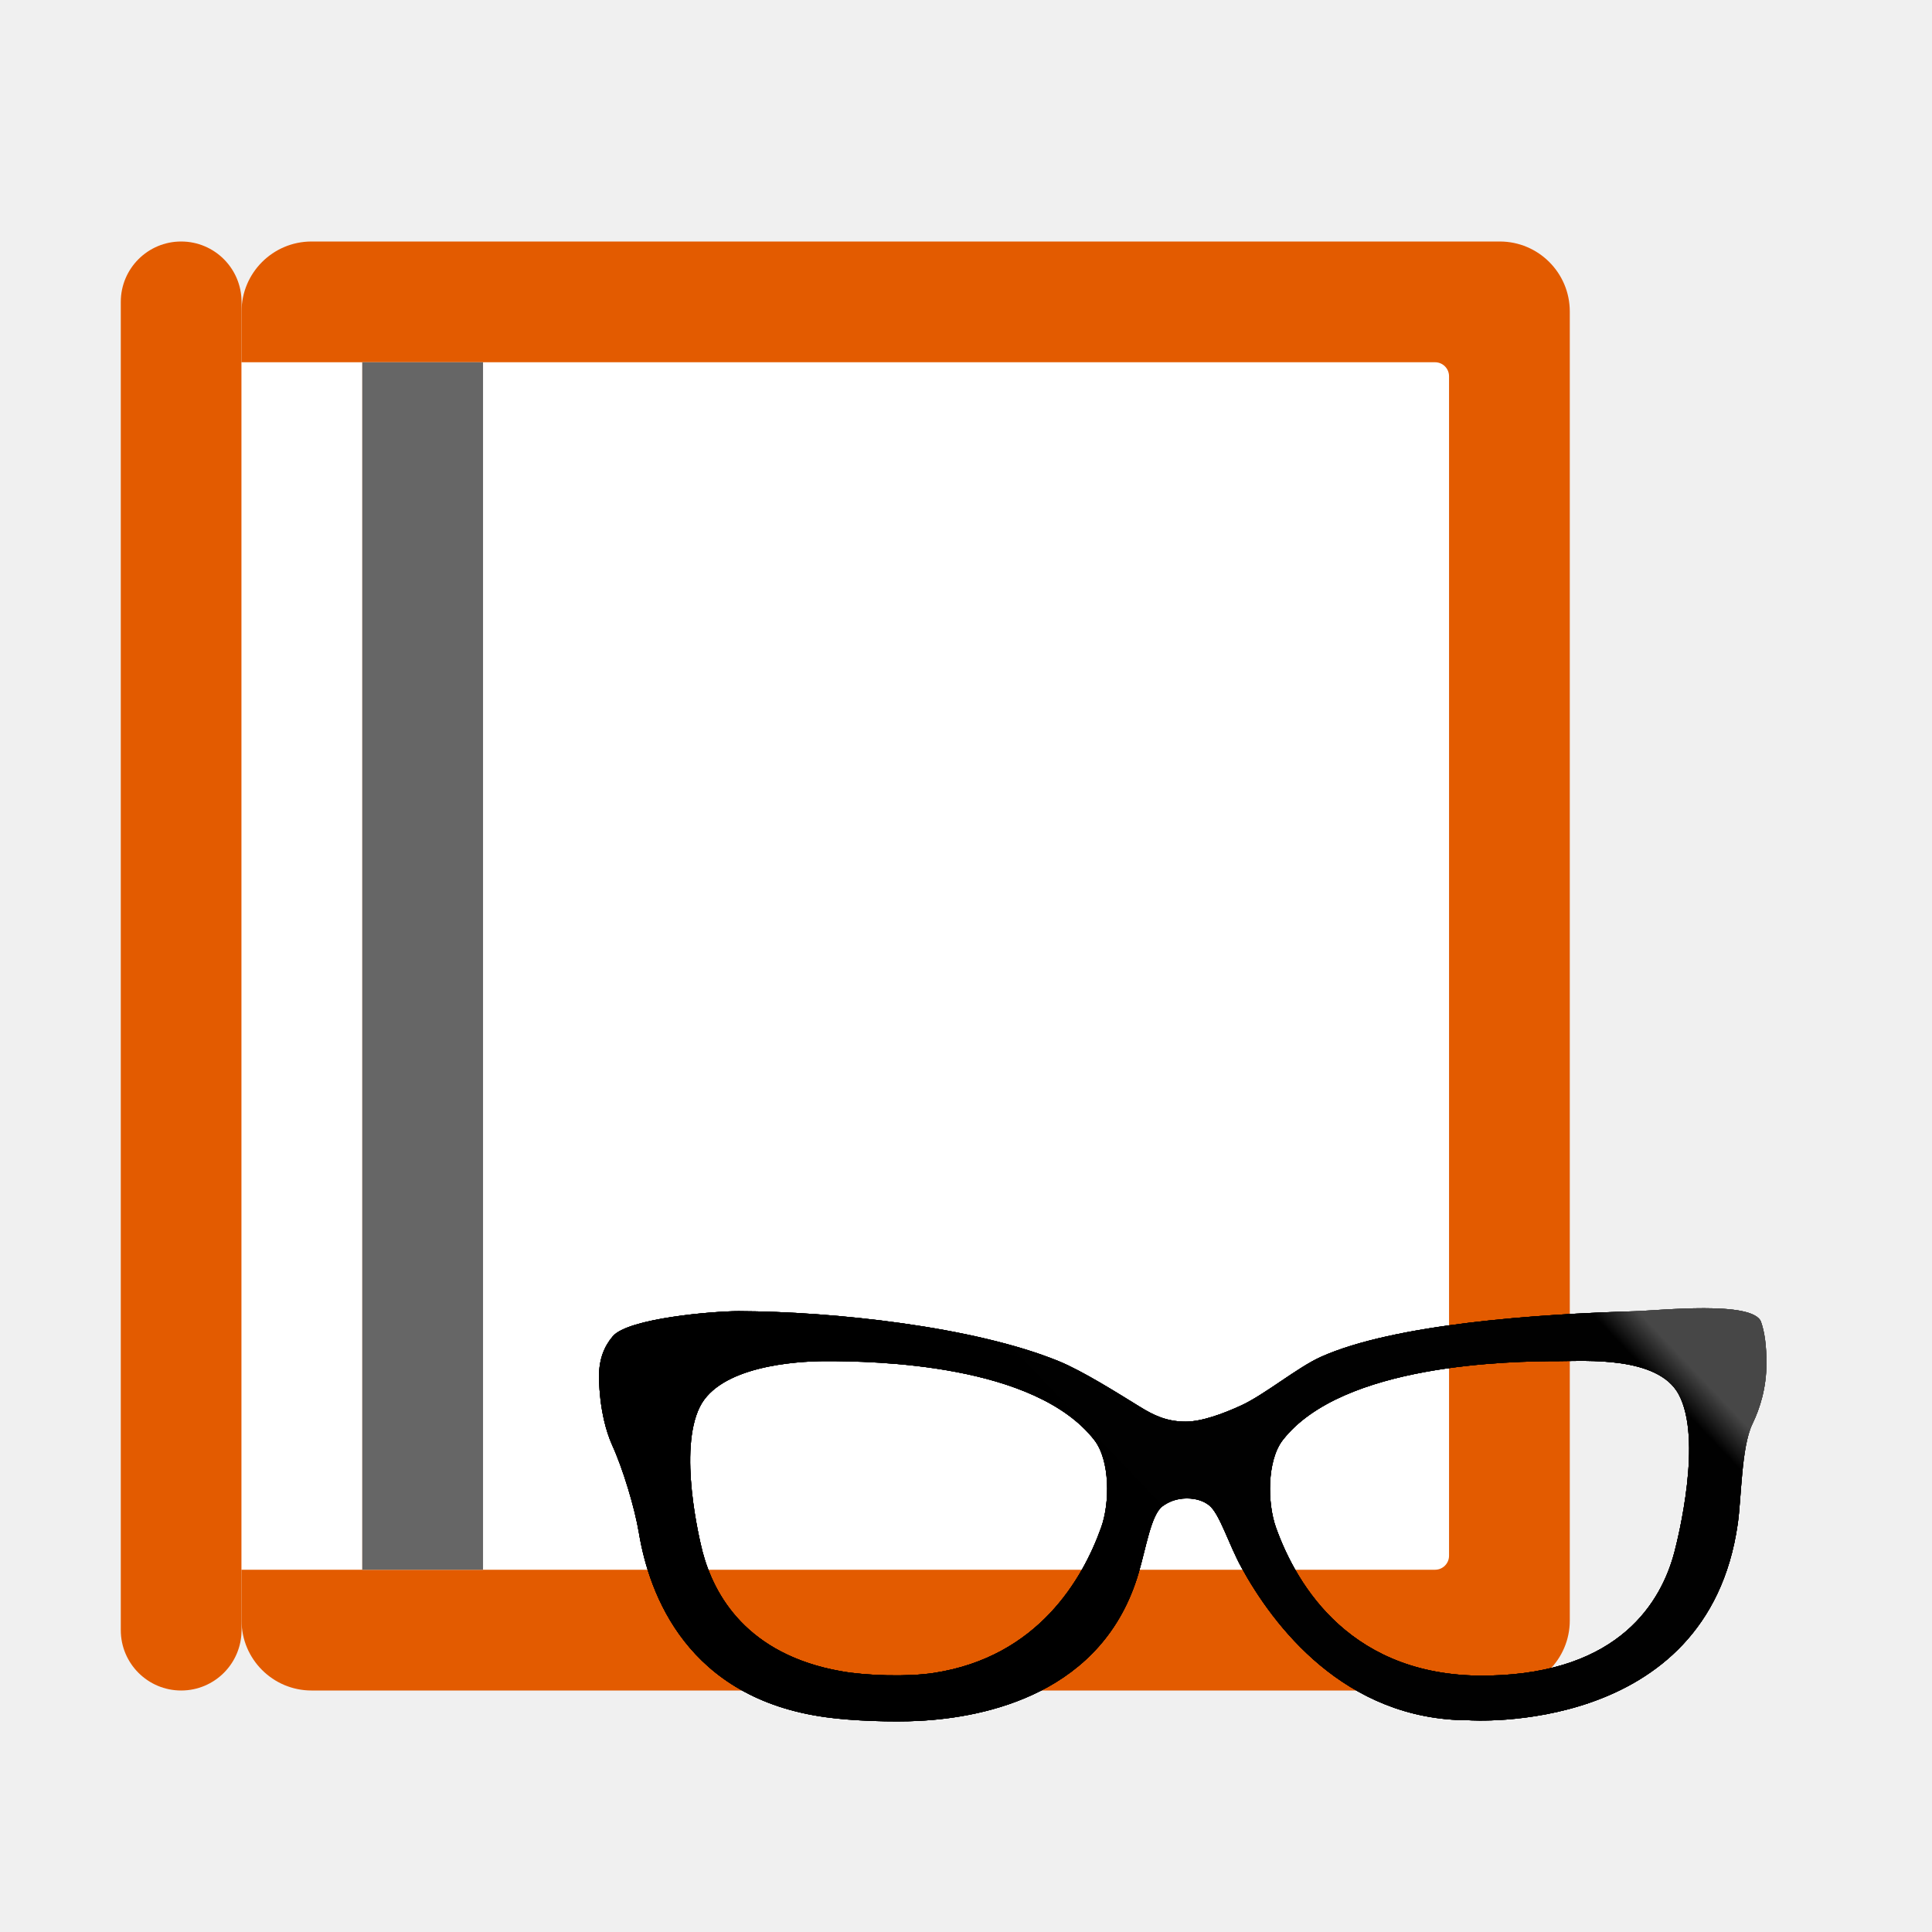
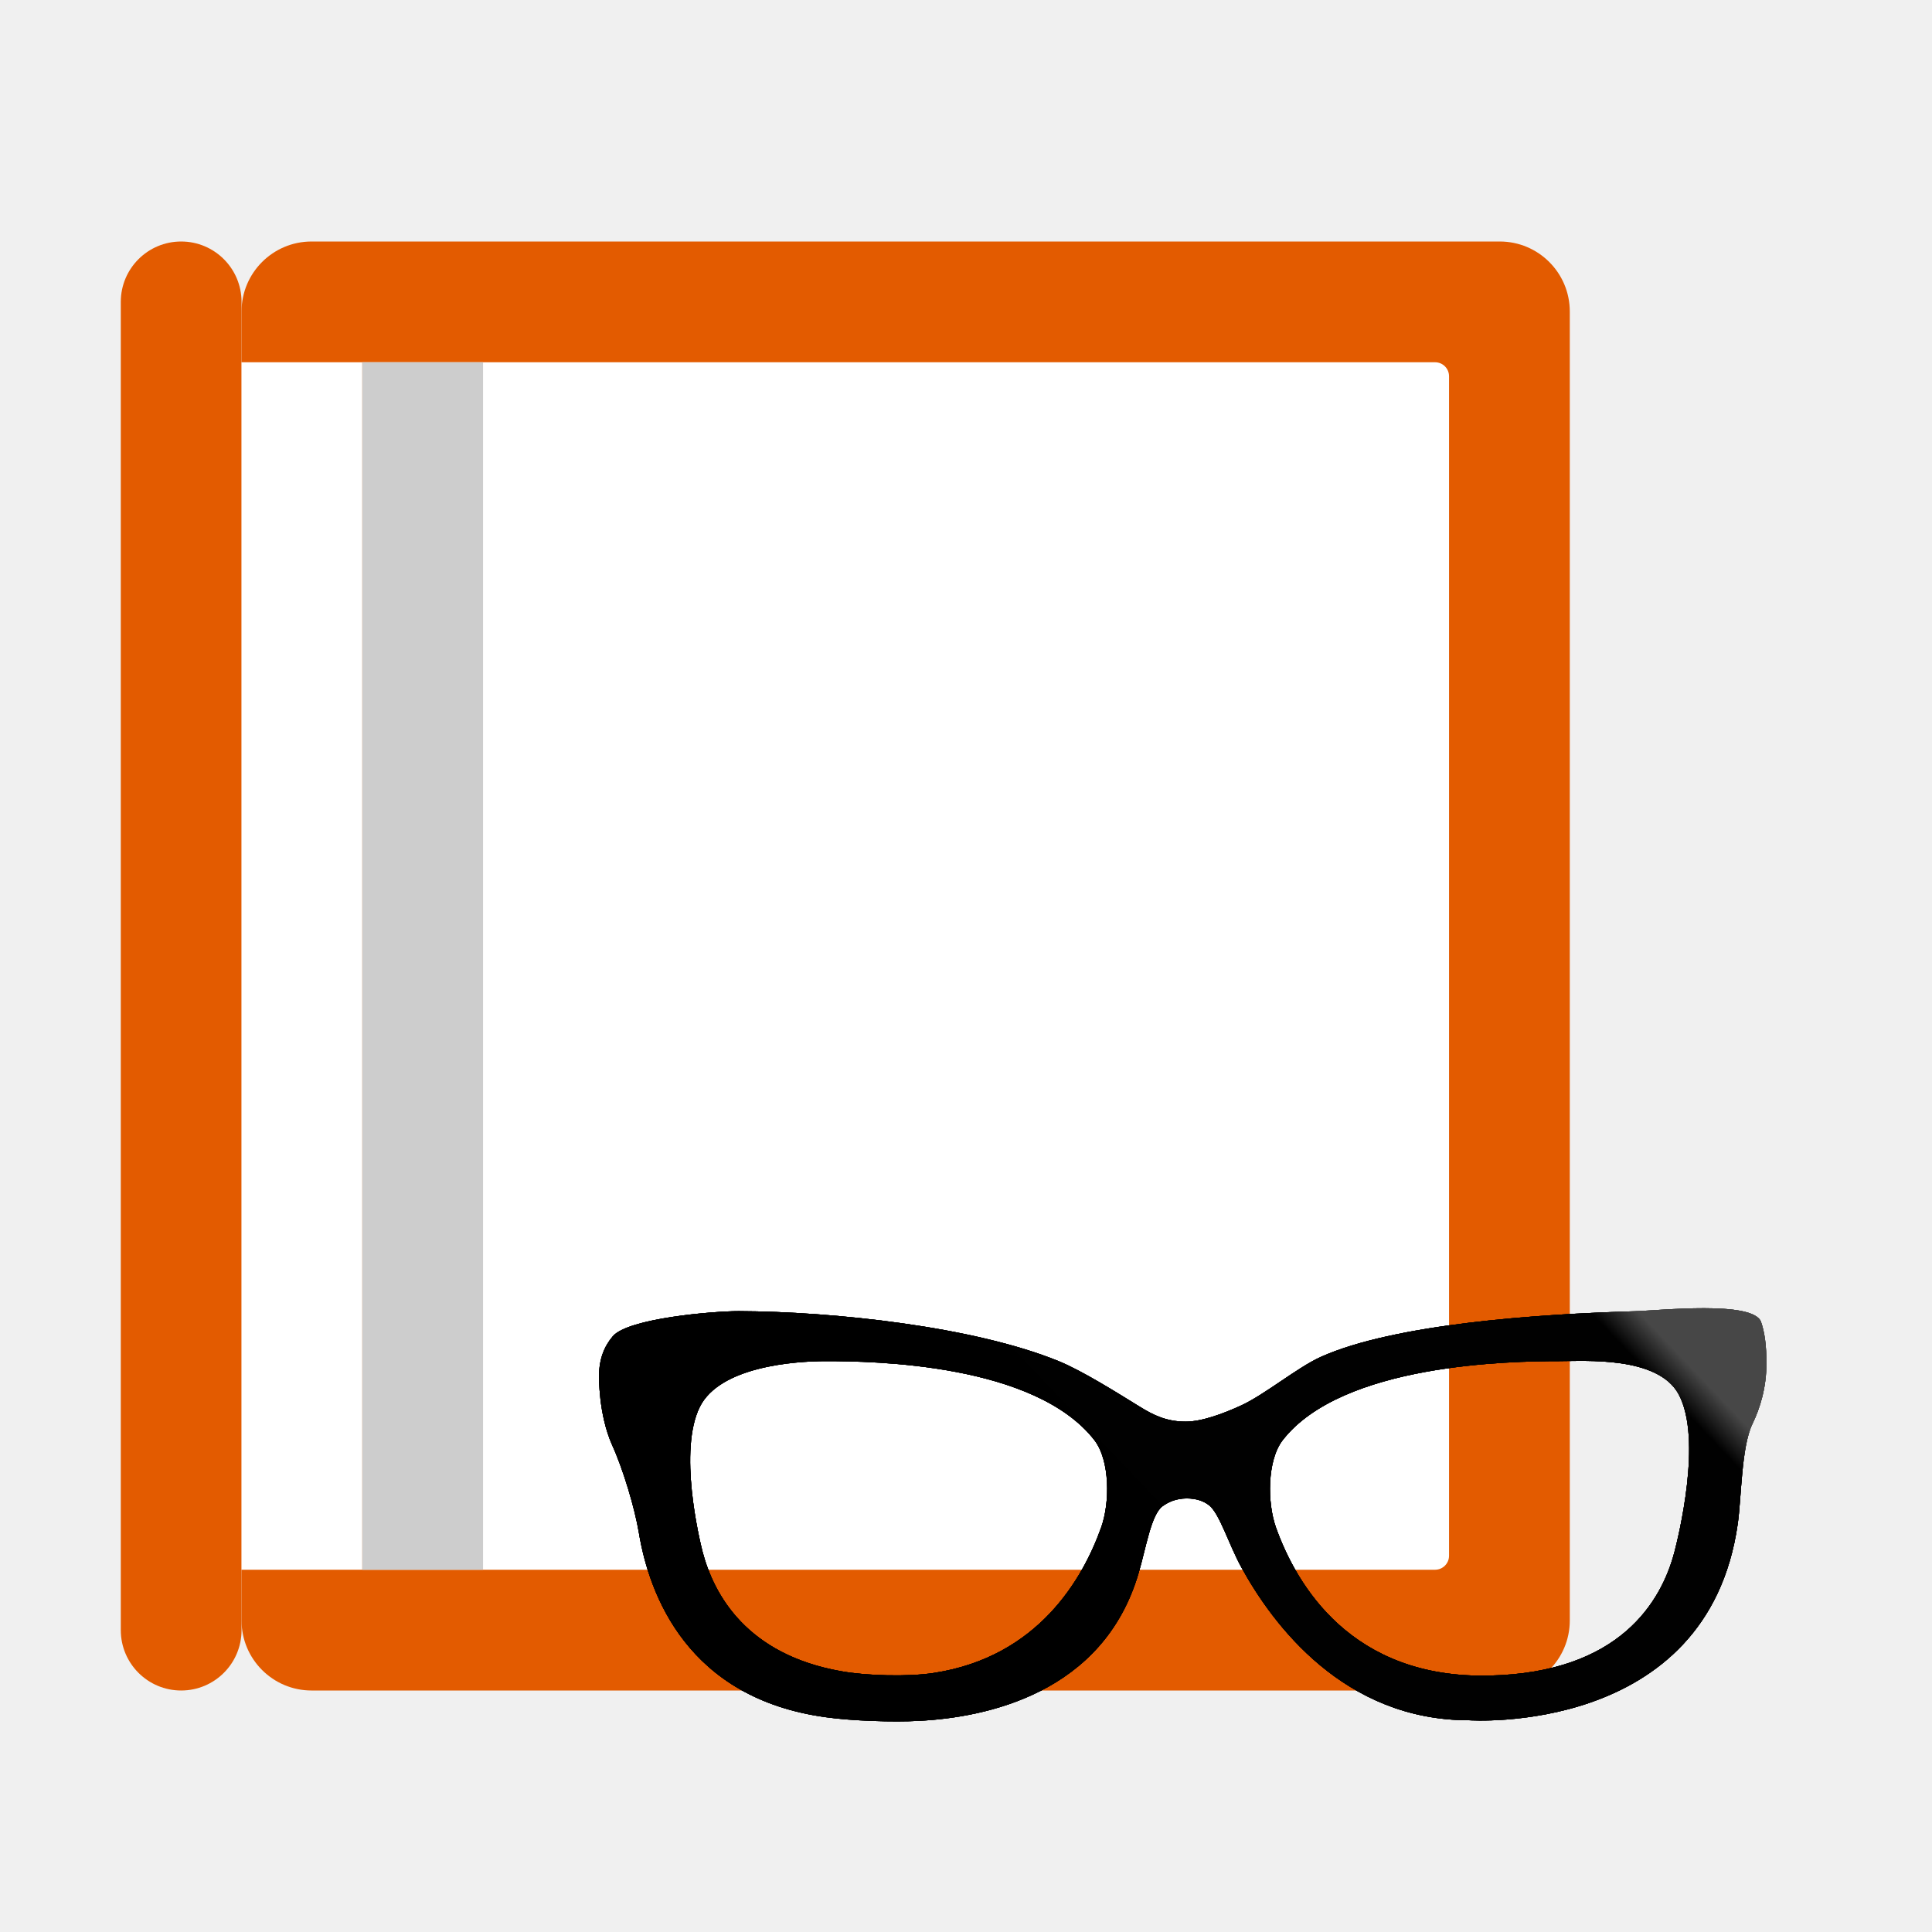
<svg xmlns="http://www.w3.org/2000/svg" xmlns:xlink="http://www.w3.org/1999/xlink" width="16px" height="16px" viewBox="0 0 16 16" version="1.1">
  <defs>
    <linearGradient x1="100%" y1="34.689%" x2="2.736%" y2="67.054%" id="linearGradient-1">
      <stop stop-color="#474747" offset="0%" />
      <stop stop-color="#010101" offset="3.816%" />
      <stop stop-color="#000000" offset="100%" />
    </linearGradient>
    <path d="M1.879,0.939 C2.278,0.939 3.609,0.96 4.102,1.593 C4.233,1.762 4.231,2.116 4.158,2.317 C4.007,2.74 3.637,3.388 2.774,3.521 C2.562,3.554 2.215,3.545 2.005,3.507 C1.223,3.369 0.952,2.875 0.858,2.52 C0.83,2.412 0.655,1.678 0.835,1.317 C1.002,0.984 1.617,0.939 1.879,0.939 Z M7.952,0.939 C8.165,0.939 8.767,0.896 8.94,1.212 C9.142,1.583 8.935,2.407 8.906,2.519 C8.799,2.927 8.456,3.519 7.375,3.543 C6.234,3.571 5.778,2.798 5.606,2.317 C5.534,2.116 5.531,1.762 5.662,1.593 C6.155,0.96 7.553,0.939 7.952,0.939 Z M1.879,3.888 C2.09,3.918 2.437,3.93 2.65,3.918 C3.2,3.89 4.177,3.694 4.469,2.692 C4.53,2.487 4.571,2.212 4.666,2.141 C4.715,2.105 4.78,2.076 4.867,2.076 C4.949,2.076 5.009,2.099 5.051,2.132 C5.138,2.198 5.215,2.457 5.319,2.646 C5.58,3.122 6.17,3.913 7.203,3.913 C7.203,3.913 9.179,4.052 9.43,2.288 C9.461,2.076 9.459,1.653 9.551,1.461 C9.615,1.329 9.668,1.159 9.668,0.956 C9.668,0.806 9.652,0.696 9.623,0.614 C9.558,0.435 8.783,0.52 8.571,0.526 C7.784,0.549 6.588,0.629 5.975,0.905 C5.782,0.993 5.514,1.215 5.32,1.305 C5.166,1.376 4.989,1.44 4.859,1.44 C4.701,1.44 4.594,1.388 4.479,1.317 C4.297,1.205 4.003,1.019 3.806,0.939 C3.103,0.652 1.941,0.528 1.157,0.525 C0.944,0.525 0.241,0.584 0.114,0.733 C0.044,0.815 5.89251664e-05,0.921 5.89251664e-05,1.062 C5.89251664e-05,1.062 -0.006,1.377 0.108,1.633 C0.197,1.828 0.295,2.151 0.33,2.361 C0.415,2.874 0.732,3.732 1.879,3.888 Z" id="path-2" />
    <path d="M1.879,0.939 C2.278,0.939 3.609,0.96 4.102,1.593 C4.233,1.762 4.231,2.116 4.158,2.317 C4.007,2.74 3.637,3.388 2.774,3.521 C2.562,3.554 2.215,3.545 2.005,3.507 C1.223,3.369 0.952,2.875 0.858,2.52 C0.83,2.412 0.655,1.678 0.835,1.317 C1.002,0.984 1.617,0.939 1.879,0.939 Z M7.952,0.939 C8.165,0.939 8.767,0.896 8.94,1.212 C9.142,1.583 8.935,2.407 8.906,2.519 C8.799,2.927 8.456,3.519 7.375,3.543 C6.234,3.571 5.778,2.798 5.606,2.317 C5.534,2.116 5.531,1.762 5.662,1.593 C6.155,0.96 7.553,0.939 7.952,0.939 Z M1.879,3.888 C2.09,3.918 2.437,3.93 2.65,3.918 C3.2,3.89 4.177,3.694 4.469,2.692 C4.53,2.487 4.571,2.212 4.666,2.141 C4.715,2.105 4.78,2.076 4.867,2.076 C4.949,2.076 5.009,2.099 5.051,2.132 C5.138,2.198 5.215,2.457 5.319,2.646 C5.58,3.122 6.17,3.913 7.203,3.913 C7.203,3.913 9.179,4.052 9.43,2.288 C9.461,2.076 9.459,1.653 9.551,1.461 C9.615,1.329 9.668,1.159 9.668,0.956 C9.668,0.806 9.652,0.696 9.623,0.614 C9.558,0.435 8.783,0.52 8.571,0.526 C7.784,0.549 6.588,0.629 5.975,0.905 C5.782,0.993 5.514,1.215 5.32,1.305 C5.166,1.376 4.989,1.44 4.859,1.44 C4.701,1.44 4.594,1.388 4.479,1.317 C4.297,1.205 4.003,1.019 3.806,0.939 C3.103,0.652 1.941,0.528 1.157,0.525 C0.944,0.525 0.241,0.584 0.114,0.733 C0.044,0.815 5.89251664e-05,0.921 5.89251664e-05,1.062 C5.89251664e-05,1.062 -0.006,1.377 0.108,1.633 C0.197,1.828 0.295,2.151 0.33,2.361 C0.415,2.874 0.732,3.732 1.879,3.888 Z" id="path-4" />
    <path d="M1.879,0.939 C2.278,0.939 3.609,0.96 4.102,1.593 C4.233,1.762 4.231,2.116 4.158,2.317 C4.007,2.74 3.637,3.388 2.774,3.521 C2.562,3.554 2.215,3.545 2.005,3.507 C1.223,3.369 0.952,2.875 0.858,2.52 C0.83,2.412 0.655,1.678 0.835,1.317 C1.002,0.984 1.617,0.939 1.879,0.939 Z M7.952,0.939 C8.165,0.939 8.767,0.896 8.94,1.212 C9.142,1.583 8.935,2.407 8.906,2.519 C8.799,2.927 8.456,3.519 7.375,3.543 C6.234,3.571 5.778,2.798 5.606,2.317 C5.534,2.116 5.531,1.762 5.662,1.593 C6.155,0.96 7.553,0.939 7.952,0.939 Z M1.879,3.888 C2.09,3.918 2.437,3.93 2.65,3.918 C3.2,3.89 4.177,3.694 4.469,2.692 C4.53,2.487 4.571,2.212 4.666,2.141 C4.715,2.105 4.78,2.076 4.867,2.076 C4.949,2.076 5.009,2.099 5.051,2.132 C5.138,2.198 5.215,2.457 5.319,2.646 C5.58,3.122 6.17,3.913 7.203,3.913 C7.203,3.913 9.179,4.052 9.43,2.288 C9.461,2.076 9.459,1.653 9.551,1.461 C9.615,1.329 9.668,1.159 9.668,0.956 C9.668,0.806 9.652,0.696 9.623,0.614 C9.558,0.435 8.783,0.52 8.571,0.526 C7.784,0.549 6.588,0.629 5.975,0.905 C5.782,0.993 5.514,1.215 5.32,1.305 C5.166,1.376 4.989,1.44 4.859,1.44 C4.701,1.44 4.594,1.388 4.479,1.317 C4.297,1.205 4.003,1.019 3.806,0.939 C3.103,0.652 1.941,0.528 1.157,0.525 C0.944,0.525 0.241,0.584 0.114,0.733 C0.044,0.815 5.89251664e-05,0.921 5.89251664e-05,1.062 C5.89251664e-05,1.062 -0.006,1.377 0.108,1.633 C0.197,1.828 0.295,2.151 0.33,2.361 C0.415,2.874 0.732,3.732 1.879,3.888 Z" id="path-6" />
    <path d="M1.879,0.939 C2.278,0.939 3.609,0.96 4.102,1.593 C4.233,1.762 4.231,2.116 4.158,2.317 C4.007,2.74 3.637,3.388 2.774,3.521 C2.562,3.554 2.215,3.545 2.005,3.507 C1.223,3.369 0.952,2.875 0.858,2.52 C0.83,2.412 0.655,1.678 0.835,1.317 C1.002,0.984 1.617,0.939 1.879,0.939 Z M7.952,0.939 C8.165,0.939 8.767,0.896 8.94,1.212 C9.142,1.583 8.935,2.407 8.906,2.519 C8.799,2.927 8.456,3.519 7.375,3.543 C6.234,3.571 5.778,2.798 5.606,2.317 C5.534,2.116 5.531,1.762 5.662,1.593 C6.155,0.96 7.553,0.939 7.952,0.939 Z M1.879,3.888 C2.09,3.918 2.437,3.93 2.65,3.918 C3.2,3.89 4.177,3.694 4.469,2.692 C4.53,2.487 4.571,2.212 4.666,2.141 C4.715,2.105 4.78,2.076 4.867,2.076 C4.949,2.076 5.009,2.099 5.051,2.132 C5.138,2.198 5.215,2.457 5.319,2.646 C5.58,3.122 6.17,3.913 7.203,3.913 C7.203,3.913 9.179,4.052 9.43,2.288 C9.461,2.076 9.459,1.653 9.551,1.461 C9.615,1.329 9.668,1.159 9.668,0.956 C9.668,0.806 9.652,0.696 9.623,0.614 C9.558,0.435 8.783,0.52 8.571,0.526 C7.784,0.549 6.588,0.629 5.975,0.905 C5.782,0.993 5.514,1.215 5.32,1.305 C5.166,1.376 4.989,1.44 4.859,1.44 C4.701,1.44 4.594,1.388 4.479,1.317 C4.297,1.205 4.003,1.019 3.806,0.939 C3.103,0.652 1.941,0.528 1.157,0.525 C0.944,0.525 0.241,0.584 0.114,0.733 C0.044,0.815 5.89251664e-05,0.921 5.89251664e-05,1.062 C5.89251664e-05,1.062 -0.006,1.377 0.108,1.633 C0.197,1.828 0.295,2.151 0.33,2.361 C0.415,2.874 0.732,3.732 1.879,3.888 Z" id="path-8" />
    <linearGradient x1="83.377%" y1="60.237%" x2="38.221%" y2="0%" id="linearGradient-10">
      <stop stop-color="#F4F4F4" offset="0%" />
      <stop stop-color="#ECECEC" offset="0%" />
      <stop stop-color="#838383" offset="100%" />
    </linearGradient>
    <linearGradient x1="-46.413%" y1="59.864%" x2="100%" y2="59.864%" id="linearGradient-11">
      <stop stop-color="#000000" offset="0%" />
      <stop stop-color="#FFFFFF" offset="100%" />
    </linearGradient>
  </defs>
  <g id="Page-1" stroke="none" stroke-width="1" fill="none" fill-rule="evenodd">
-     <g id="chmsee-icon-copy-2">
+     <g id="chmsee-icon">
      <g id="Group" transform="translate(0.275362, 1.884058)">
        <g id="Group-17" transform="translate(-0, 0)">
          <rect id="Rectangle-11" fill="#E35B00" x="1.725" y="0.116" width="11" height="12" rx="0.58" />
          <rect id="Rectangle-11" fill="#E35B00" x="0.725" y="0.116" width="1" height="12" rx="0.5" />
          <g id="Group-10" transform="translate(1, 0.202899)">
            <g id="Group-9" transform="translate(0, -0)">
              <path d="M1.725,0.913 L10.609,0.913 L10.609,0.913 C10.673,0.913 10.725,0.965 10.725,1.029 L10.725,10.797 L10.725,10.797 C10.725,10.861 10.673,10.913 10.609,10.913 L1.725,10.913 L1.725,0.913 Z" id="Rectangle-17" fill="#FFFFFF" />
              <rect id="Rectangle-2" fill="#FFFFFF" x="0.725" y="0.913" width="1" height="10" />
-               <rect id="Rectangle-2-Copy" fill="#666666" x="1.725" y="0.913" width="1" height="10" />
+               <rect id="Rectangle-2-Copy" fill="#CDCDCD" x="1.725" y="0.913" width="1" height="10" />
            </g>
          </g>
          <g id="Group-16" transform="translate(4.685688, 8.449275)">
            <g id="眼镜2" transform="translate(0, 0)">
              <g id="Path-14">
                <g id="Group-15" transform="translate(0, 0)">
                  <mask id="mask-3" fill="white">
                    <use xlink:href="#path-2" />
                  </mask>
                  <use id="Mask-Copy" fill="url(#linearGradient-1)" fill-rule="nonzero" xlink:href="#path-2" />
                  <mask id="mask-5" fill="white">
                    <use xlink:href="#path-4" />
                  </mask>
                  <use id="Mask-Copy" fill="url(#linearGradient-1)" fill-rule="nonzero" xlink:href="#path-4" />
                  <mask id="mask-7" fill="white">
                    <use xlink:href="#path-6" />
                  </mask>
                  <use id="Mask-Copy" fill="url(#linearGradient-1)" fill-rule="nonzero" xlink:href="#path-6" />
                  <mask id="mask-9" fill="white">
                    <use xlink:href="#path-8" />
                  </mask>
                  <use id="Mask-Copy" fill="url(#linearGradient-1)" fill-rule="nonzero" xlink:href="#path-8" />
                  <g mask="url(#mask-9)">
                    <g transform="translate(0.77808, -0.449275)" />
                  </g>
                </g>
              </g>
            </g>
          </g>
        </g>
      </g>
      <g id="3D眼镜" transform="translate(-449, -369)" fill-rule="nonzero" fill="#000000">
        <path d="M941.721,659.433 C941.721,711.426 899.57,753.577 847.577,753.577 L659.288,753.577 L596.526,753.577 L515.832,565.288 L426.169,565.288 L345.475,753.577 L282.713,753.577 L94.424,753.577 C42.431,753.577 0.28,711.426 0.28,659.433 L0.28,345.618 C0.28,324.894 7.184,305.896 18.538,290.343 L21.815,283.928 L157.188,22.083 L170.32,0.423 L314.095,0.423 L314.095,63.186 L203.323,63.186 L102.036,251.474 L832.783,251.474 L732.067,63.186 L627.907,63.186 L627.907,0.423 L766.035,0.423 L766.041,0.423 L766.041,0.423 L784.813,35.521 L903.136,264.735 L907.213,273.335 C928.119,290.601 941.72,316.391 941.72,345.619 L941.72,659.433 L941.721,659.433 Z M878.958,377 C878.958,342.337 850.859,314.238 816.196,314.238 L125.805,314.238 C91.142,314.238 63.043,342.337 63.043,377 L63.043,628.051 C63.043,662.714 91.142,690.813 125.805,690.813 L309.612,690.813 L363.407,565.287 L362.886,565.287 C363.325,564.534 363.883,563.869 364.336,563.128 L381.388,541.832 L388.944,533.906 C410.88,514.53 439.387,502.524 471,502.524 C502.613,502.524 531.12,514.53 553.056,533.906 L561.608,542.129 L577.665,563.121 C578.118,563.862 578.675,564.533 579.115,565.286 L578.595,565.286 L632.389,690.812 L816.196,690.812 C850.859,690.812 878.958,662.713 878.958,628.05 L878.958,377 Z" id="Shape" />
      </g>
      <g id="眼镜" transform="translate(-476, -100)" />
    </g>
  </g>
</svg>
